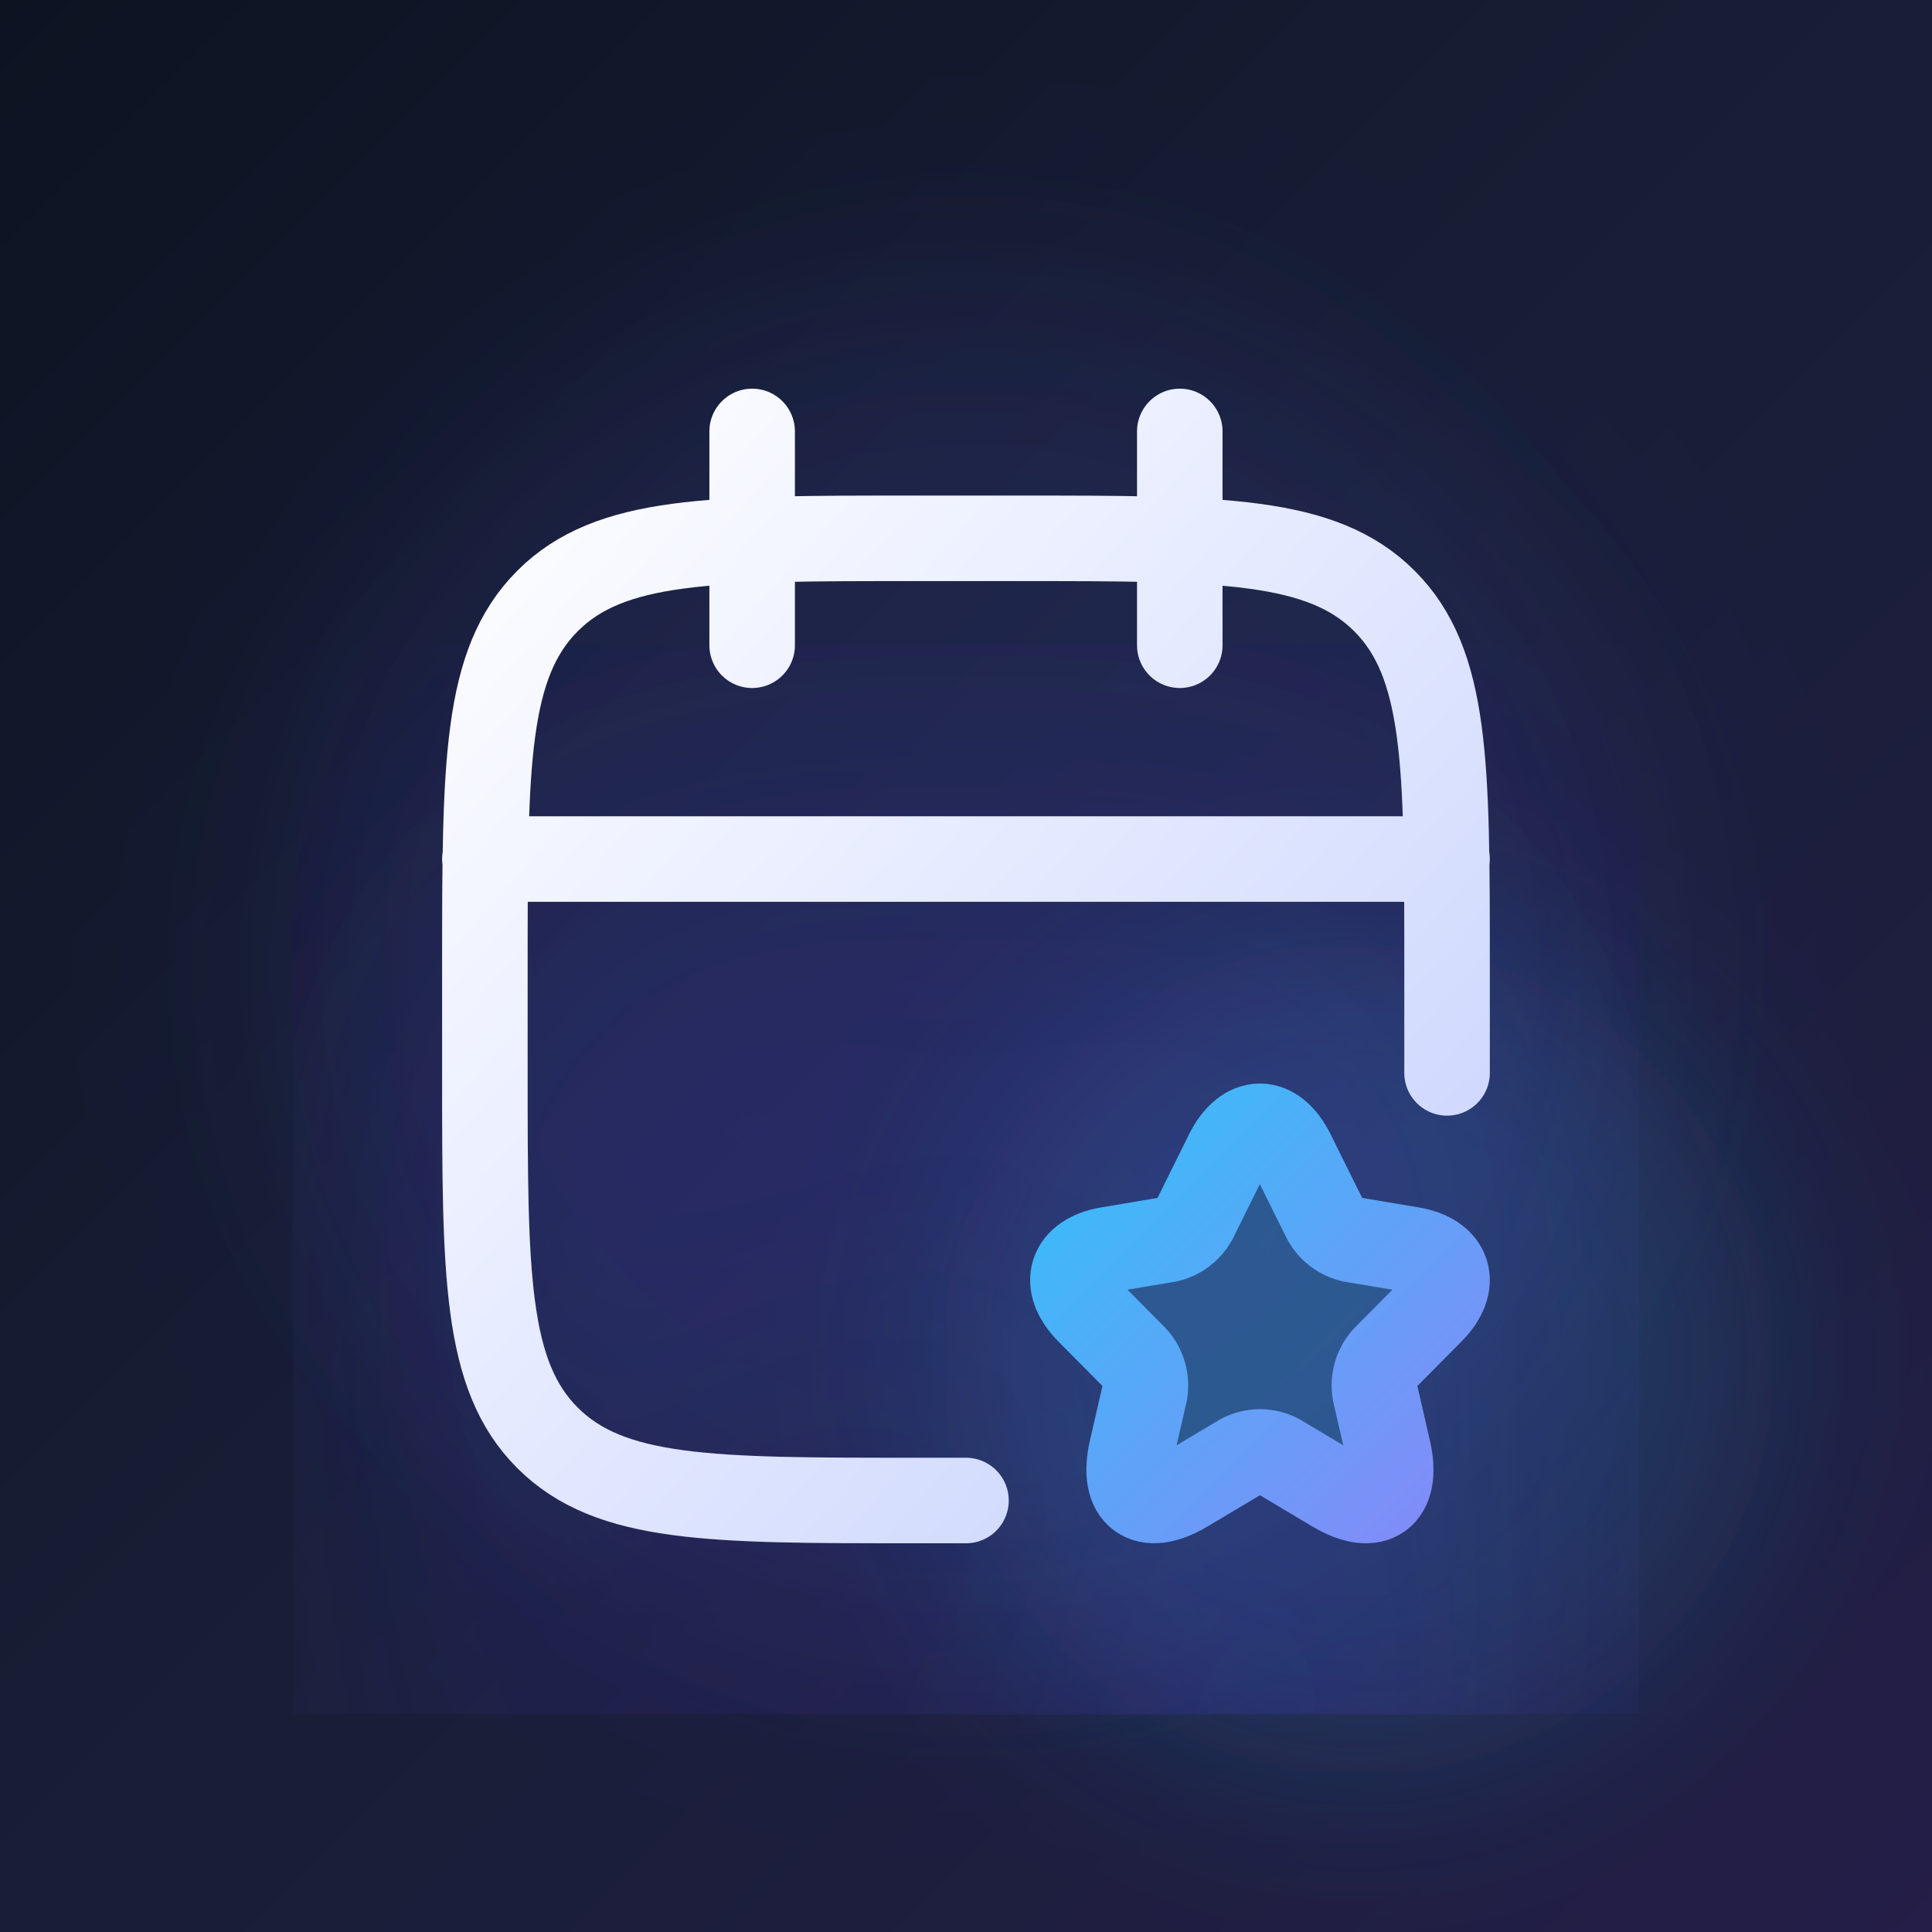
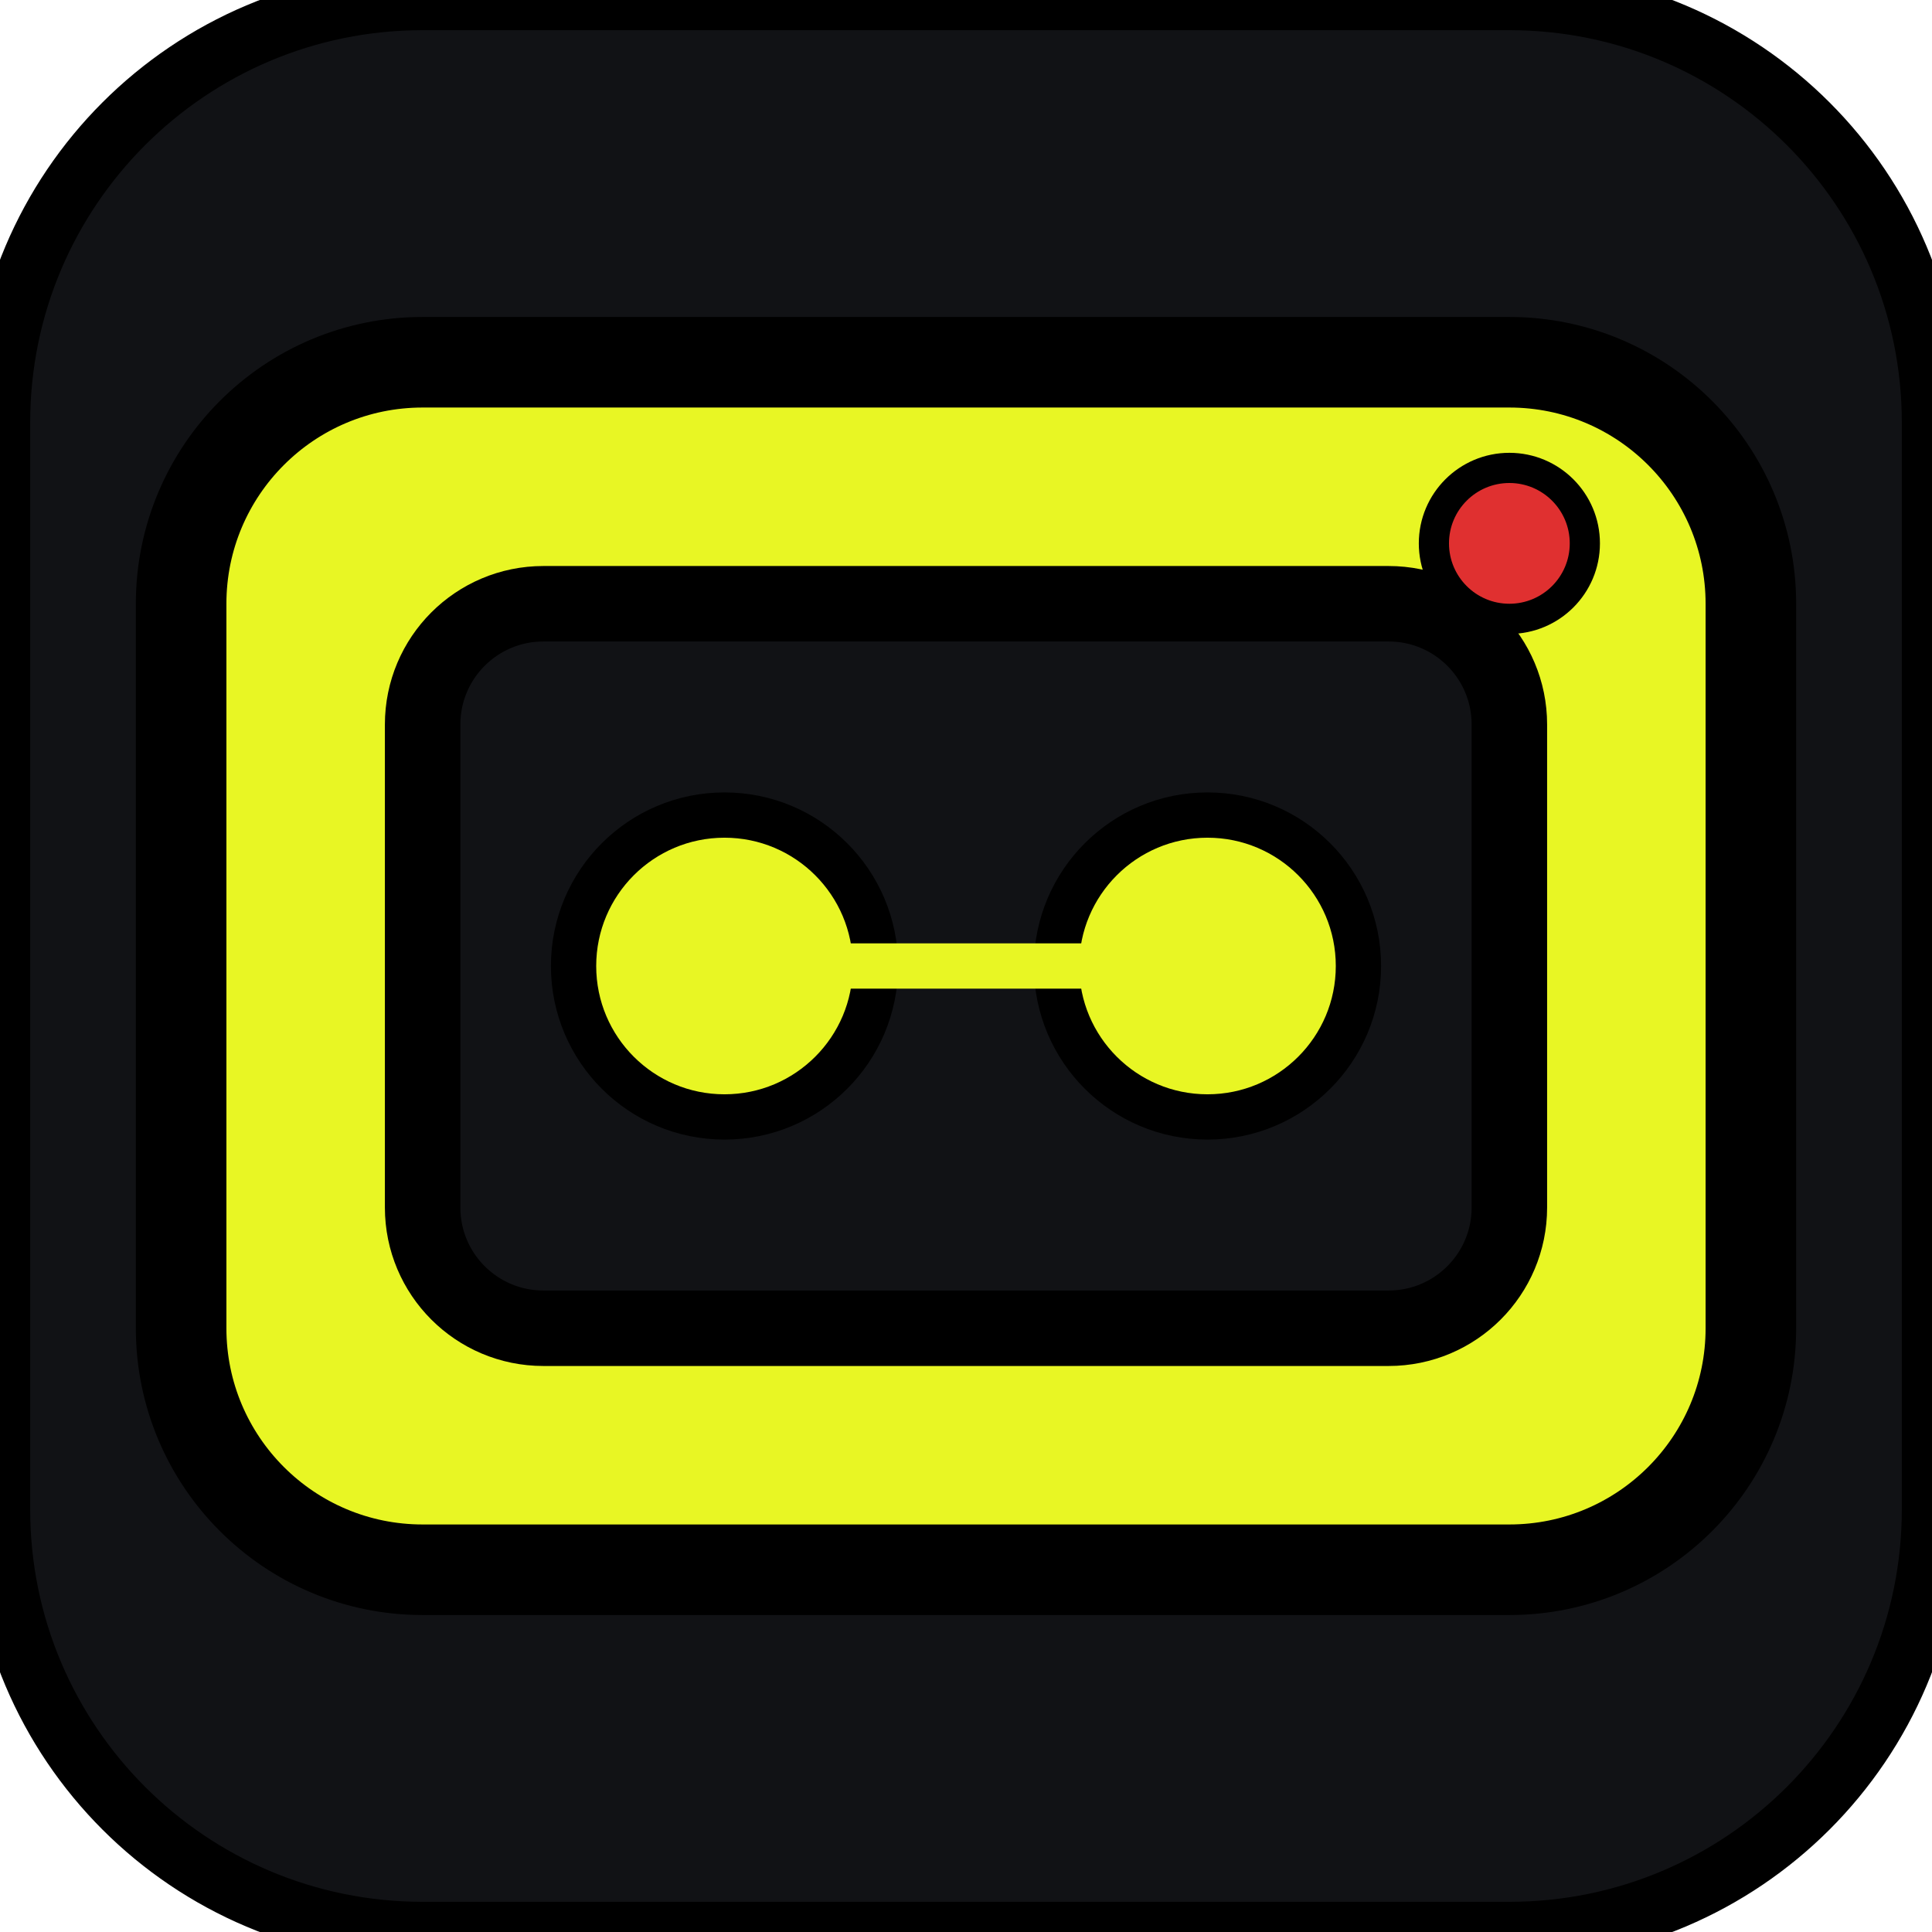
- <svg xmlns="http://www.w3.org/2000/svg" viewBox="0 0 512 512" width="512" height="512">
-   <defs>
-     <linearGradient id="appBg" x1="0%" y1="0%" x2="100%" y2="100%">
-       <stop offset="0%" stop-color="#0e1322" />
-       <stop offset="50%" stop-color="#181e36" />
-       <stop offset="100%" stop-color="#241e48" />
-     </linearGradient>
-     <linearGradient id="calStroke" x1="0%" y1="0%" x2="100%" y2="100%">
-       <stop offset="0%" stop-color="#ffffff" />
-       <stop offset="100%" stop-color="#c7d2fe" />
-     </linearGradient>
-     <linearGradient id="starStroke" x1="0%" y1="0%" x2="100%" y2="100%">
-       <stop offset="0%" stop-color="#38bdf8" />
-       <stop offset="100%" stop-color="#818cf8" />
-     </linearGradient>
-     <filter id="glow" x="-20%" y="-20%" width="140%" height="140%">
-       <feDropShadow dx="0" dy="8" stdDeviation="16" flood-color="#4f46e5" flood-opacity="0.45" />
-     </filter>
-   </defs>
-   <rect width="512" height="512" fill="url(#appBg)" />
-   <circle cx="256" cy="256" r="180" fill="#6366f1" fill-opacity="0.12" filter="blur(30px)" />
-   <circle cx="360" cy="360" r="110" fill="#38bdf8" fill-opacity="0.15" filter="blur(25px)" />
-   <g transform="translate(86, 86) scale(14.166)" filter="url(#glow)">
-     <g fill="none" stroke-linecap="round" stroke-linejoin="round" stroke-width="1.6">
-       <path stroke="url(#calStroke)" d="M16 2v4M8 2v4m13 8v-2c0-3.771 0-5.657-1.172-6.828S16.771 4 13 4h-2C7.229 4 5.343 4 4.172 5.172S3 8.229 3 12v2c0 3.771 0 5.657 1.172 6.828S7.229 22 11 22h1M3 10h18" />
-       <path stroke="url(#starStroke)" fill="#38bdf8" fill-opacity="0.18" d="m18.105 15.506l.616 1.241a.76.76 0 0 0 .497.371l1.116.187c.714.12.882.642.367 1.157l-.867.875a.77.77 0 0 0-.183.64l.249 1.082c.196.858-.255 1.19-1.008.741l-1.046-.624a.75.75 0 0 0-.693 0l-1.047.624c-.749.448-1.204.113-1.008-.74l.249-1.084a.77.77 0 0 0-.182-.639l-.868-.875c-.51-.515-.346-1.037.368-1.157l1.116-.187a.76.76 0 0 0 .493-.37l.616-1.243c.336-.674.882-.674 1.215 0" />
-     </g>
-   </g>
+ <svg xmlns="http://www.w3.org/2000/svg" viewBox="0 0 64 64" width="64" height="64">
+   <rect width="64" height="64" rx="14" fill="#111215" stroke="#000000" stroke-width="2" />
+   <rect x="6" y="12" width="52" height="40" rx="8" fill="#E8F624" stroke="#000000" stroke-width="3" />
+   <rect x="14" y="20" width="36" height="24" rx="4" fill="#111215" stroke="#000000" stroke-width="2.5" />
+   <circle cx="24" cy="32" r="5" fill="#E8F624" stroke="#000000" stroke-width="1.5" />
+   <circle cx="40" cy="32" r="5" fill="#E8F624" stroke="#000000" stroke-width="1.5" />
+   <line x1="24" y1="32" x2="40" y2="32" stroke="#E8F624" stroke-width="1.5" />
+   <circle cx="50" cy="18" r="2.5" fill="#E03030" stroke="#000000" stroke-width="1" />
</svg>
